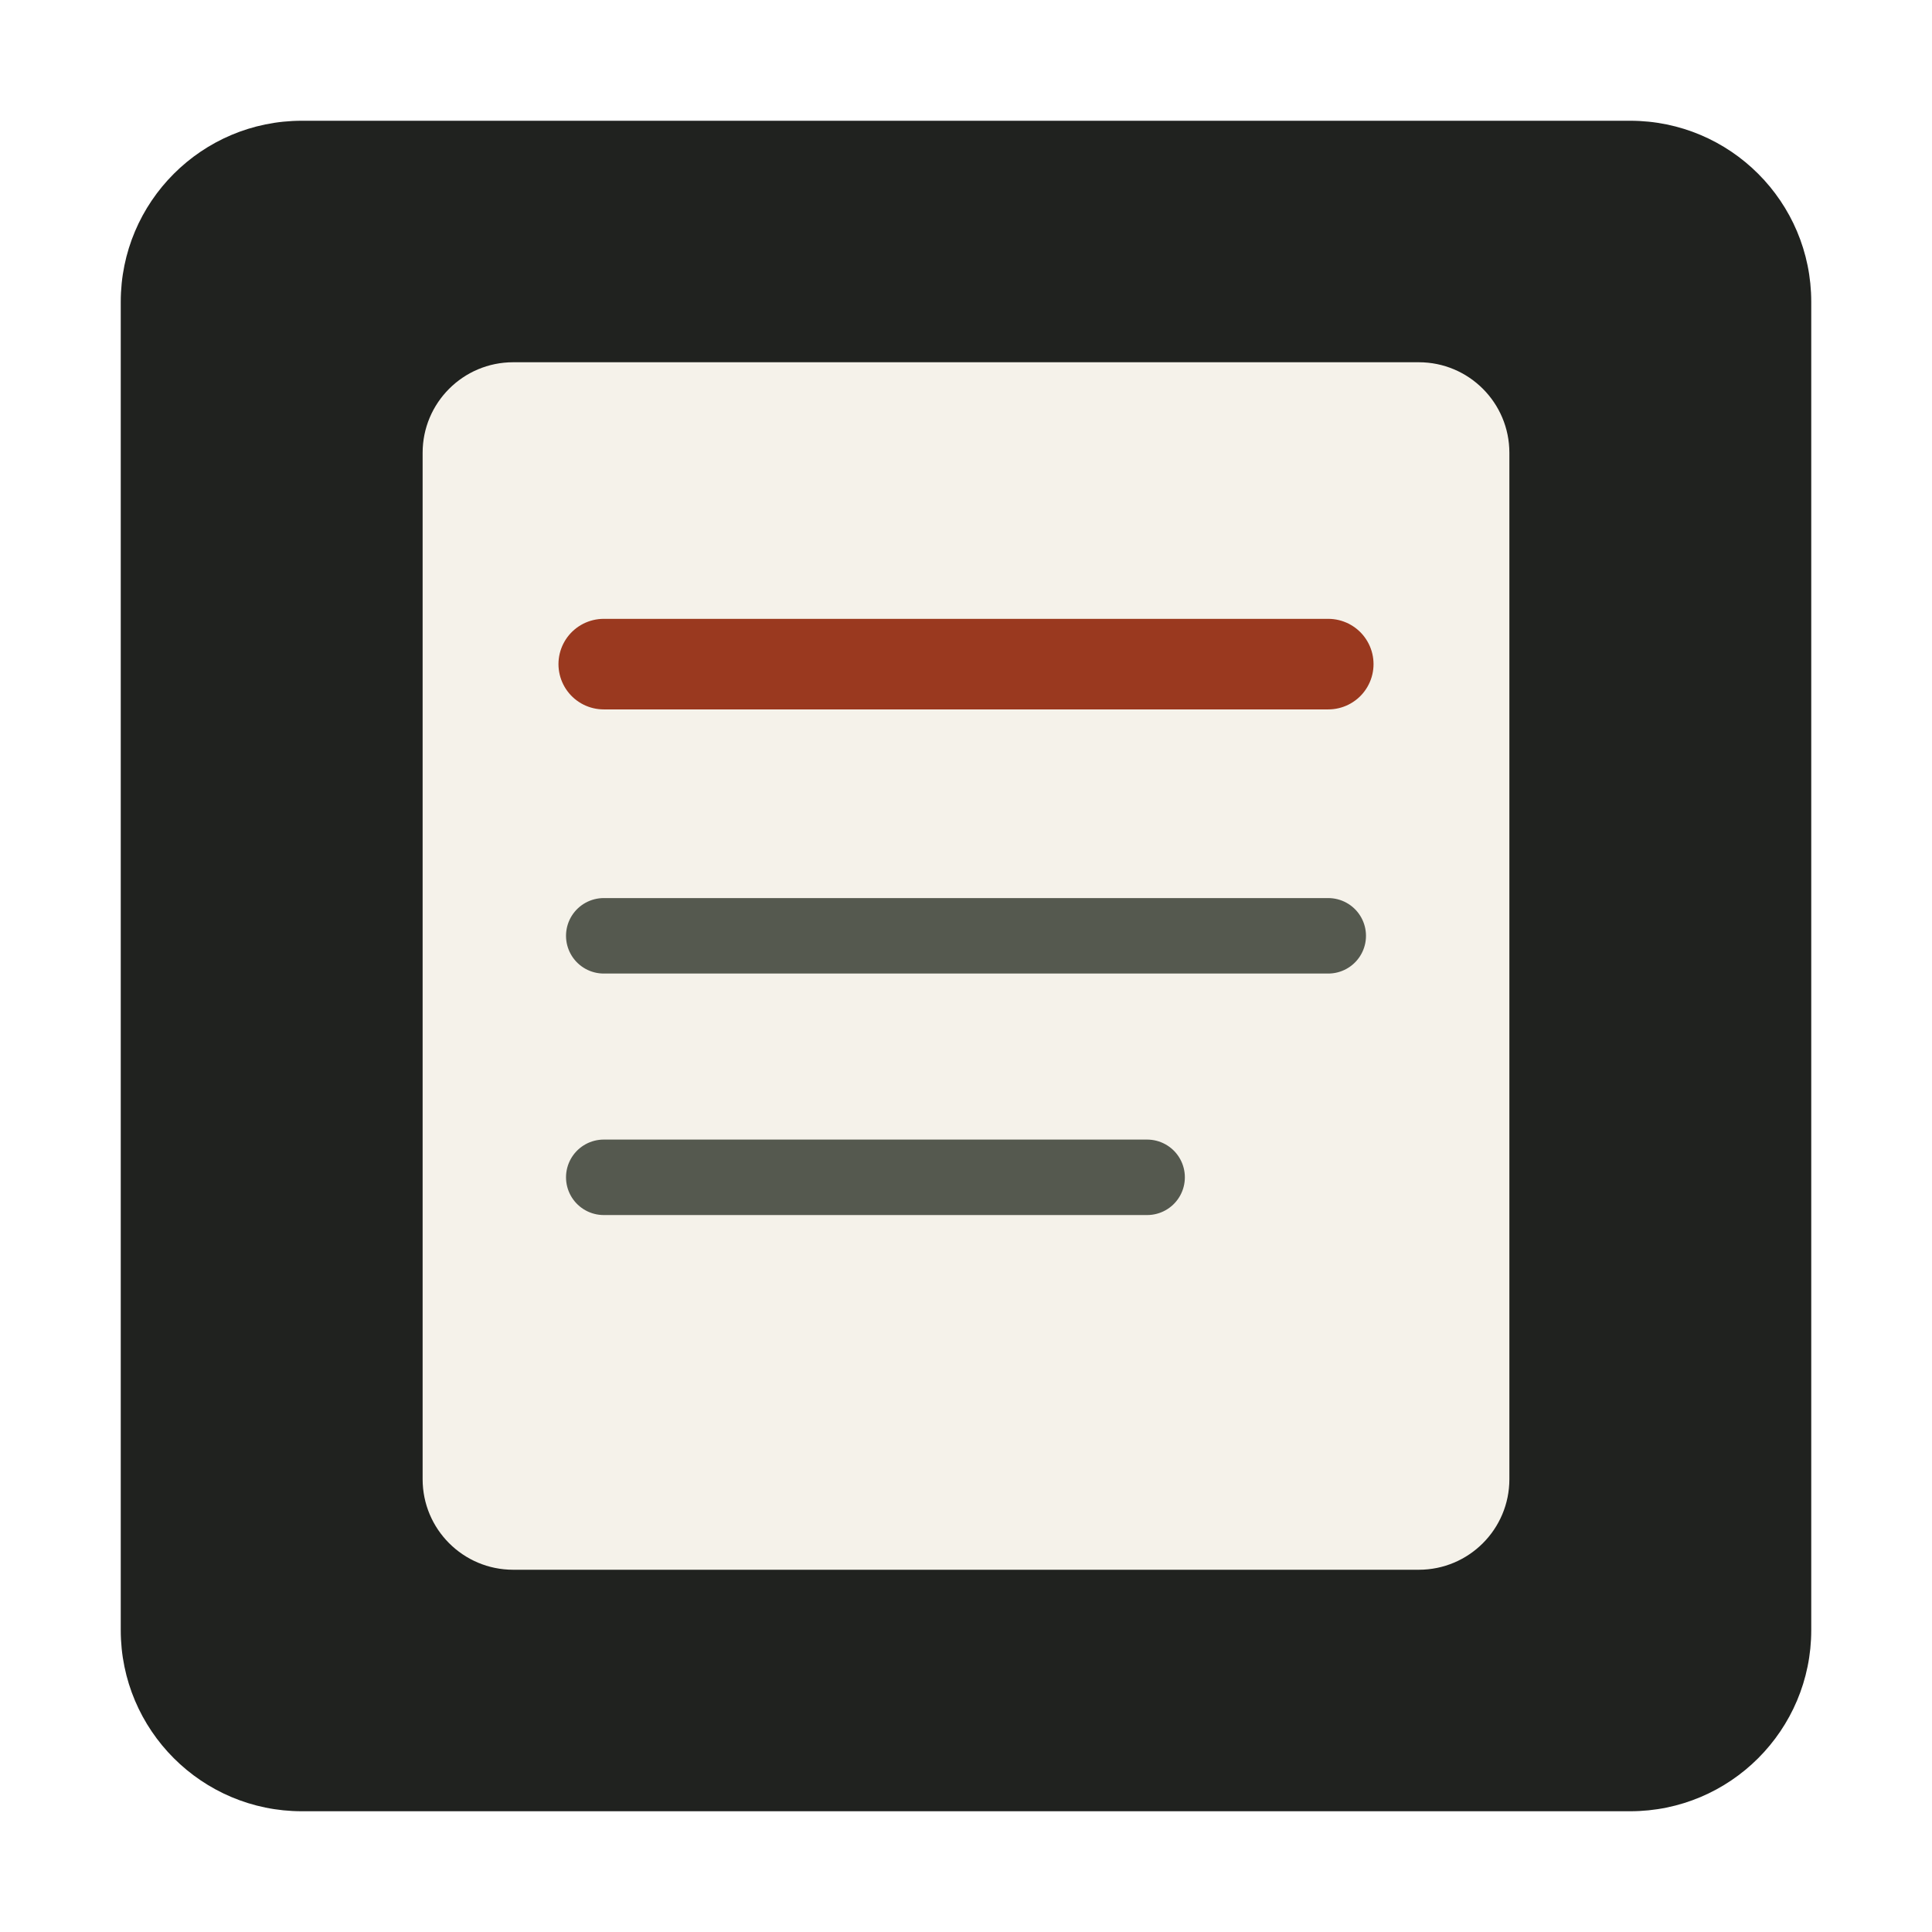
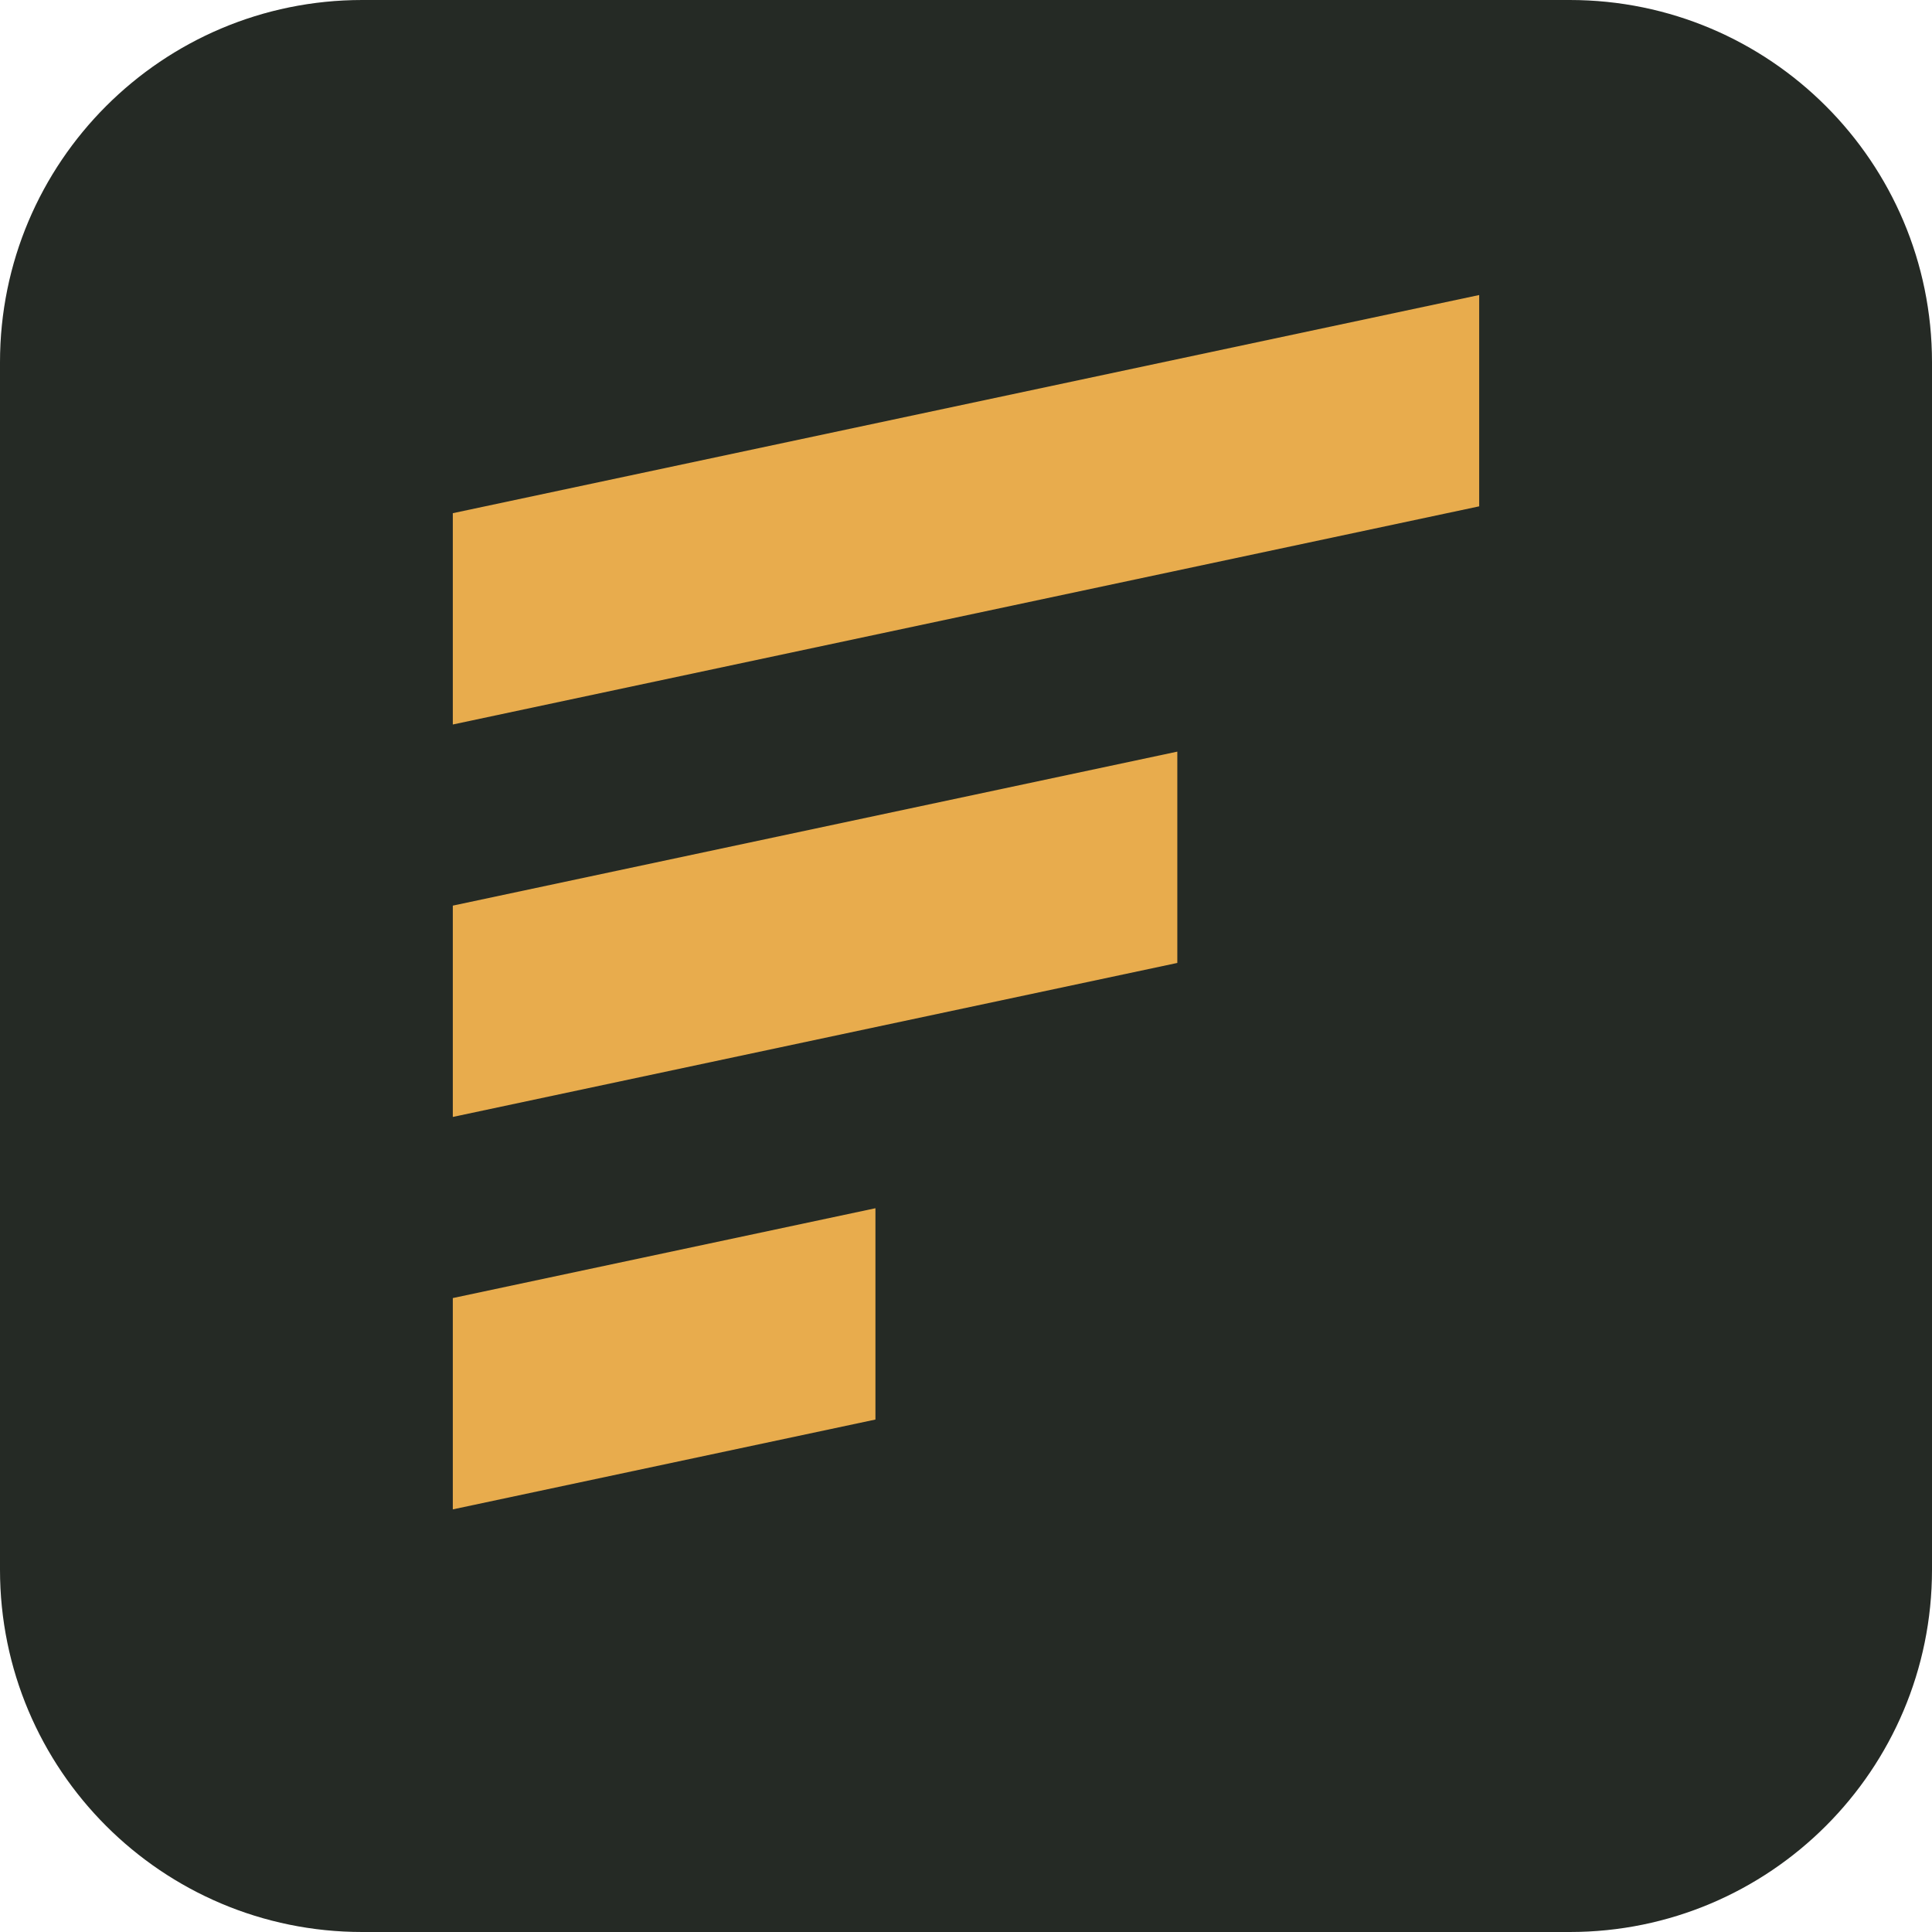
- <svg xmlns="http://www.w3.org/2000/svg" viewBox="0 0 64 64" role="img" aria-label="Loreforge mark">
-   <rect x="4" y="4" width="56" height="56" rx="6" fill="#20221F" />
-   <rect x="14" y="12" width="36" height="40" rx="3" fill="#F5F2EA" />
-   <line x1="20" y1="22" x2="44" y2="22" stroke="#9A391F" stroke-width="3" stroke-linecap="round" />
-   <line x1="20" y1="31" x2="44" y2="31" stroke="#55594F" stroke-width="2.5" stroke-linecap="round" />
-   <line x1="20" y1="39" x2="38" y2="39" stroke="#55594F" stroke-width="2.5" stroke-linecap="round" />
+ <svg xmlns="http://www.w3.org/2000/svg" viewBox="0 0 64 64">
+   <rect width="64" height="64" rx="12" fill="#252a25" />
+   <g fill="#e8ac4d" transform="translate(15 17) skewY(-12)">
+     <path d="M0 0h34v7H0zM0 13h24v7H0zM0 26h14v7H0z" />
+   </g>
</svg>
